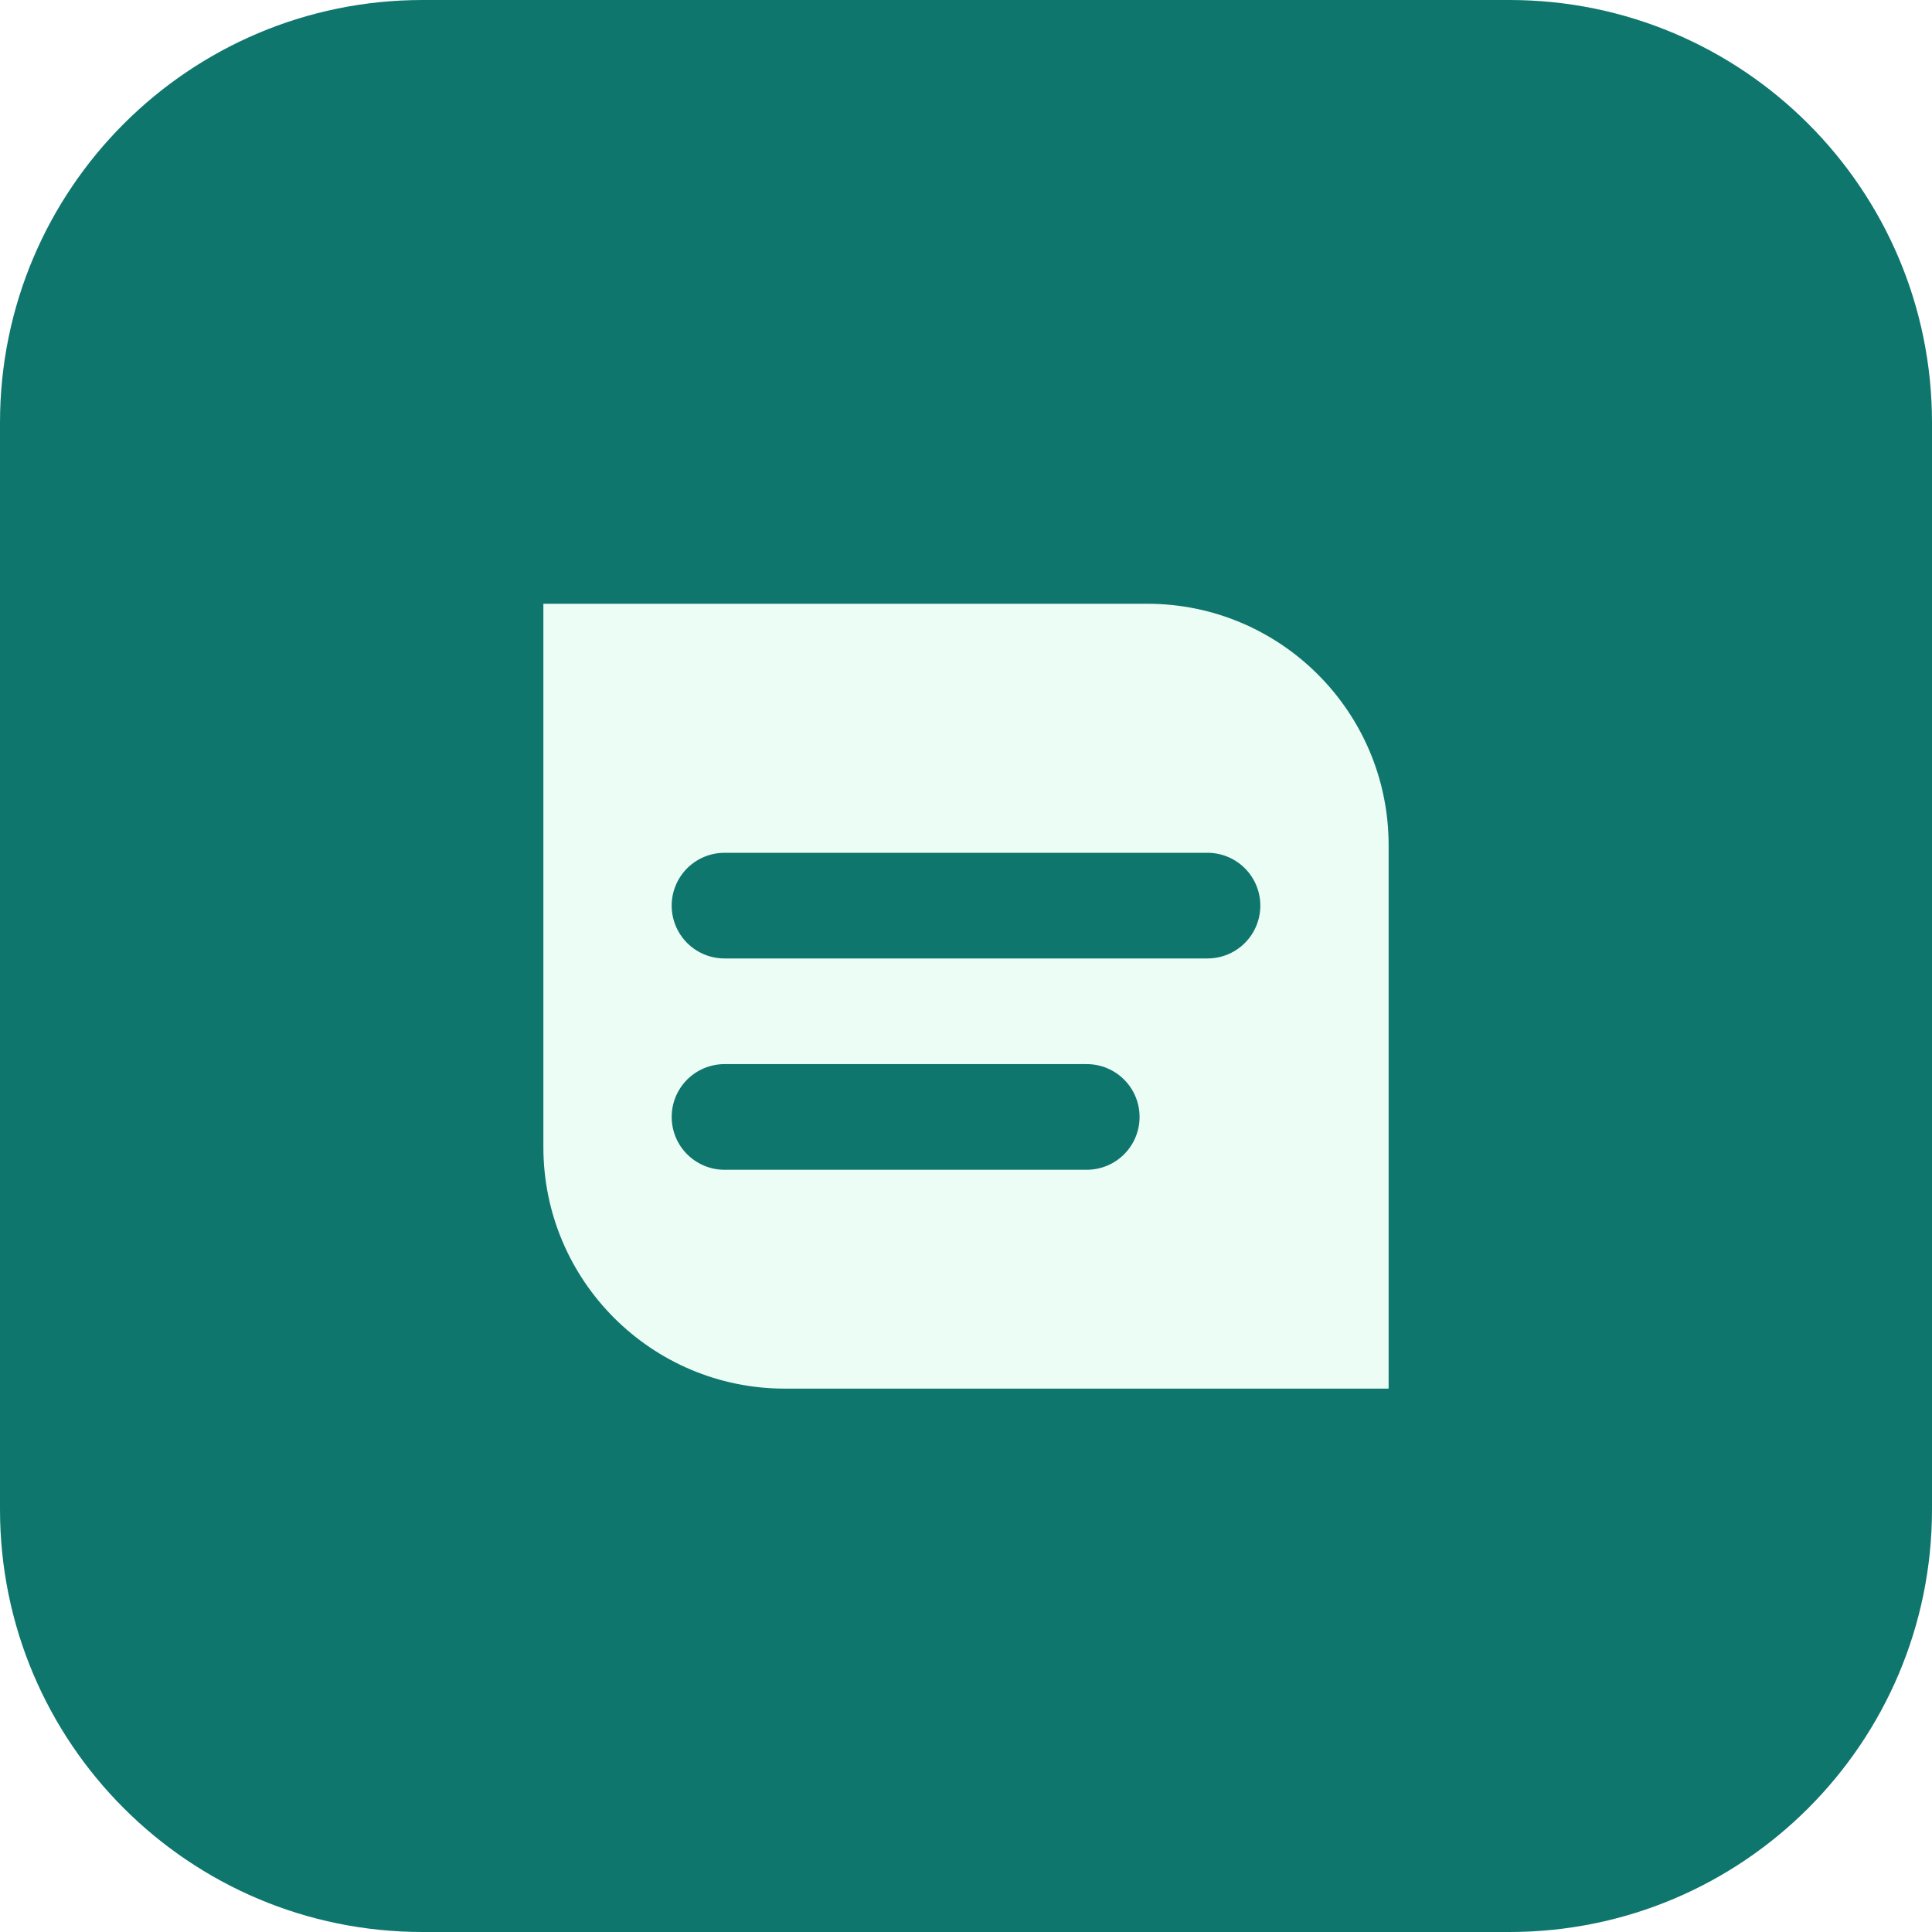
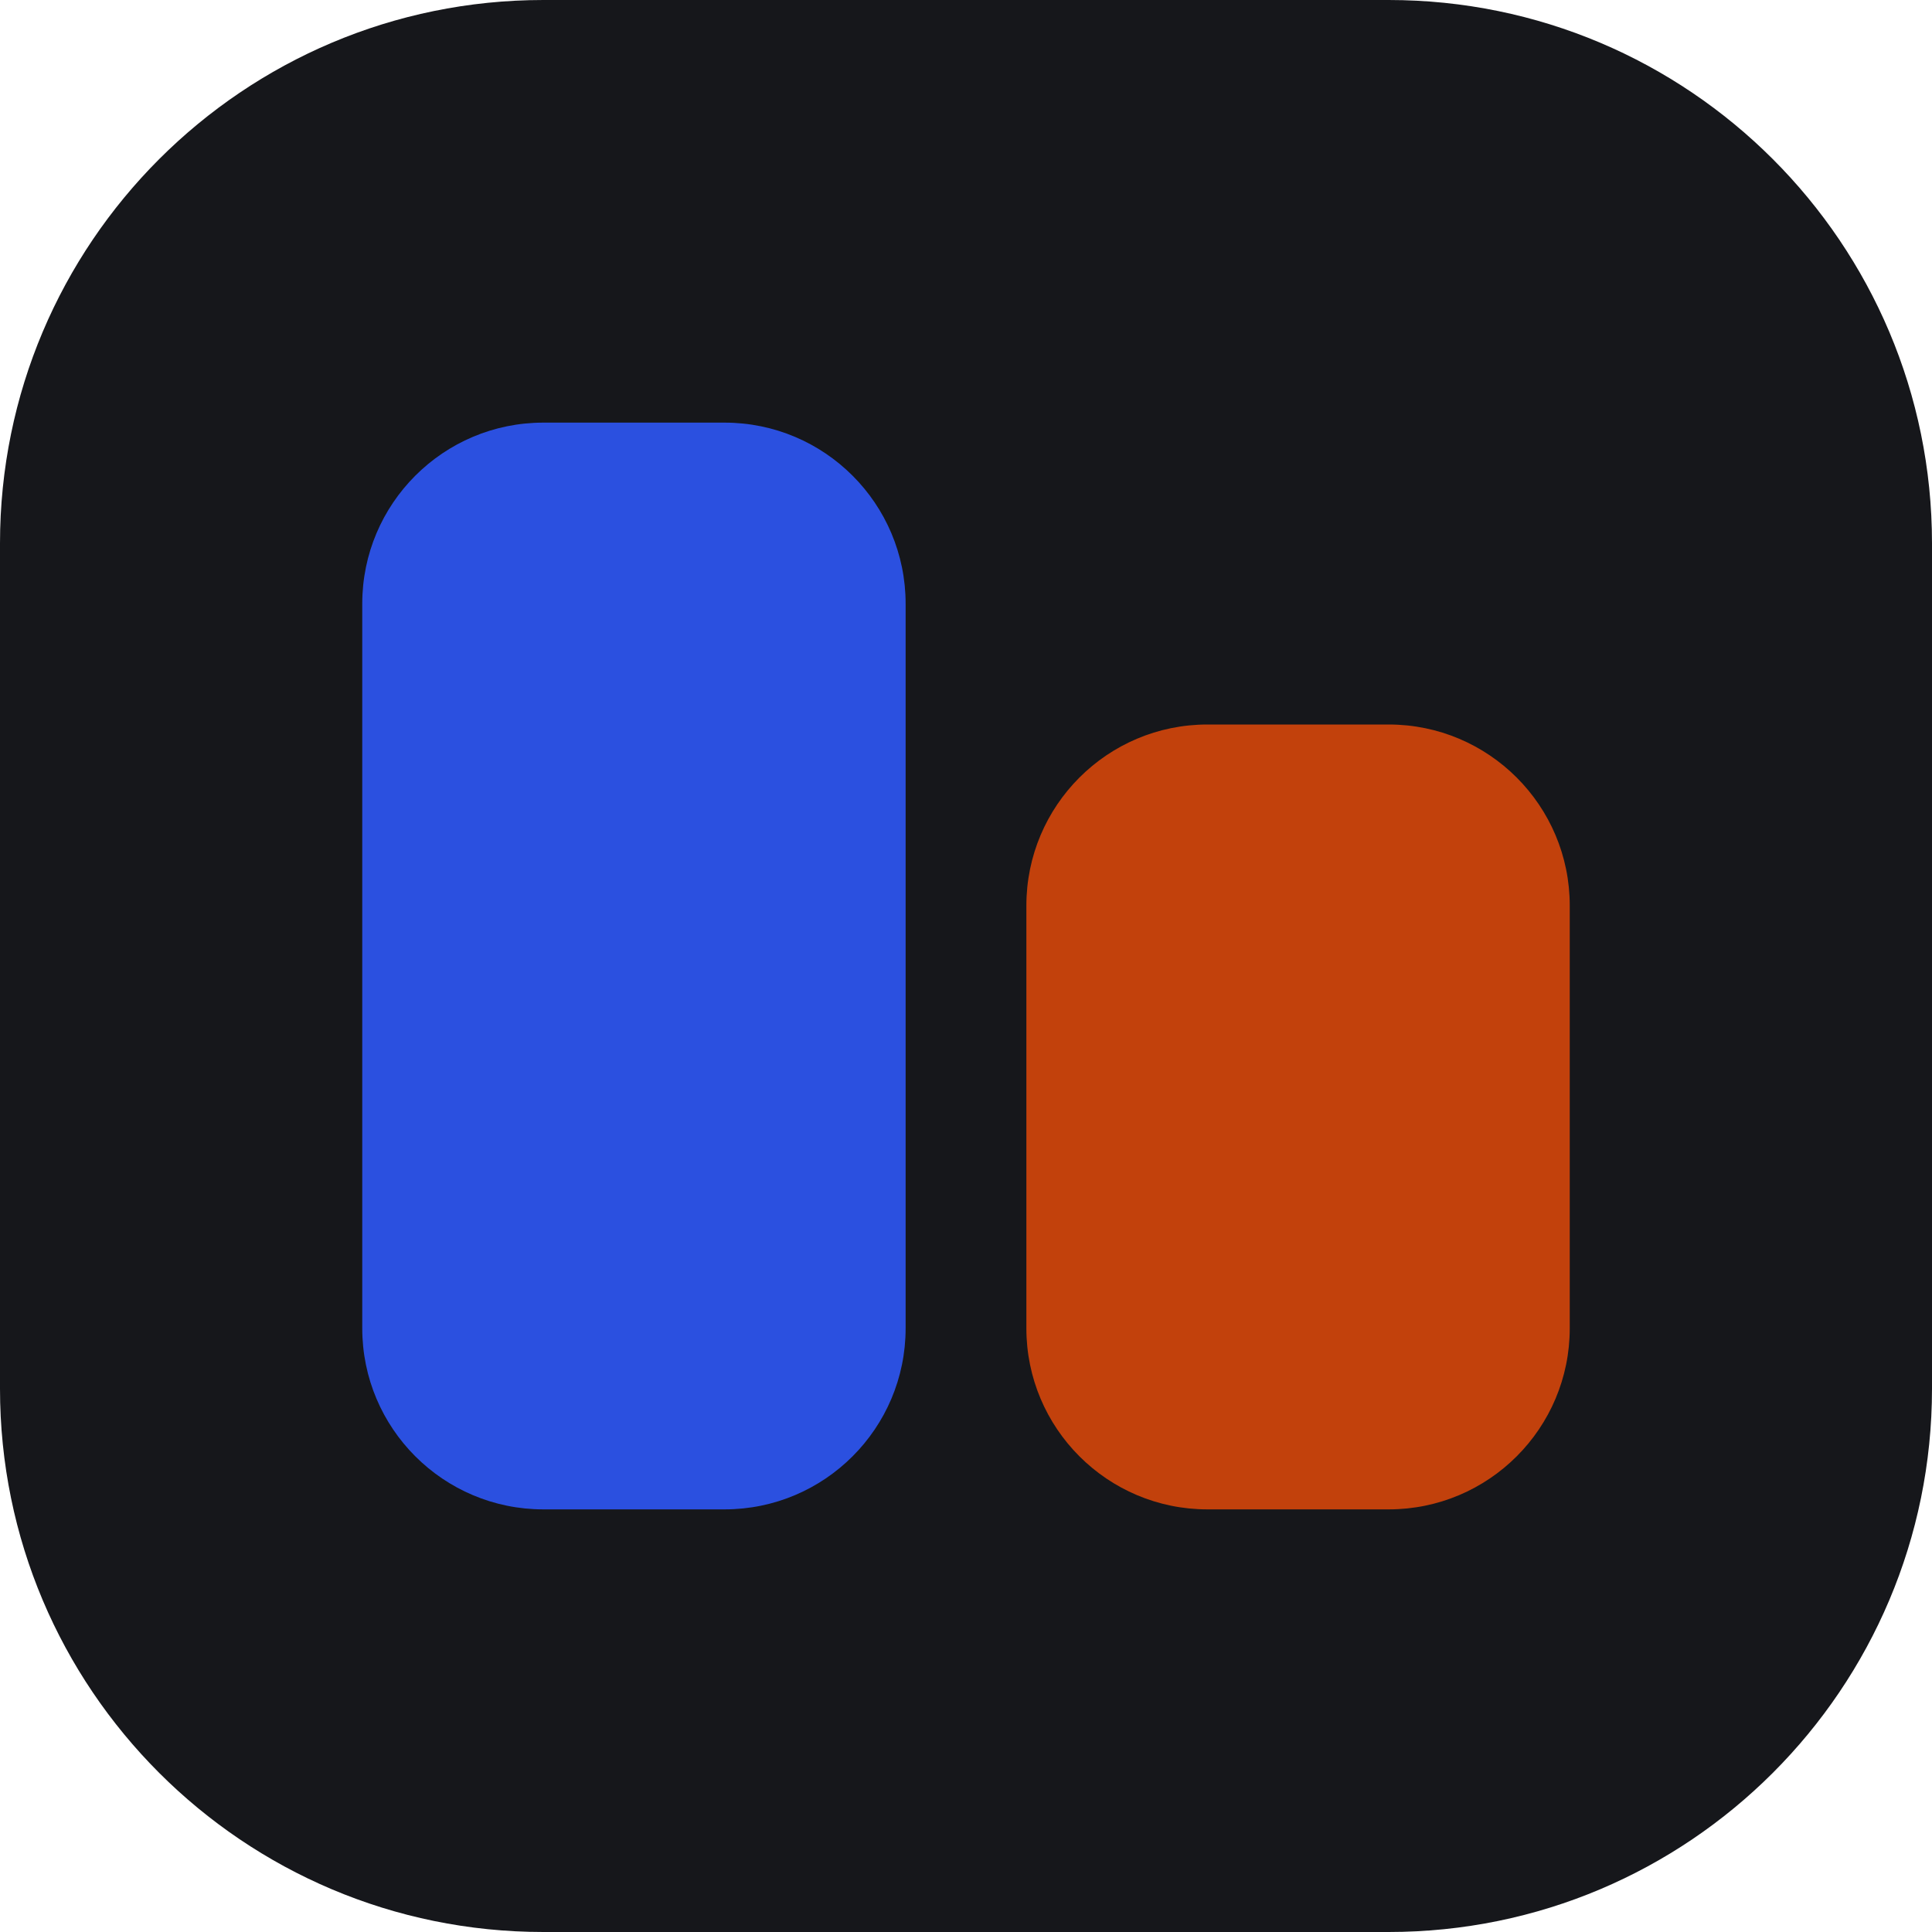
<svg xmlns="http://www.w3.org/2000/svg" viewBox="0 0 64 64">
-   <rect width="64" height="64" rx="14" fill="#0f766e" />
-   <path d="M18 20h20a8 8 0 0 1 8 8v18H26a8 8 0 0 1-8-8z" fill="#ecfdf5" />
-   <path d="M24 30h16M24 37h12" stroke="#0f766e" stroke-width="3.5" stroke-linecap="round" />
+   <rect width="64" height="64" rx="18" fill="#16171b" />
+   <rect x="12" y="14" width="18" height="36" rx="6" fill="#2b50e0" />
+   <rect x="34" y="24" width="18" height="26" rx="6" fill="#c2410c" />
</svg>
